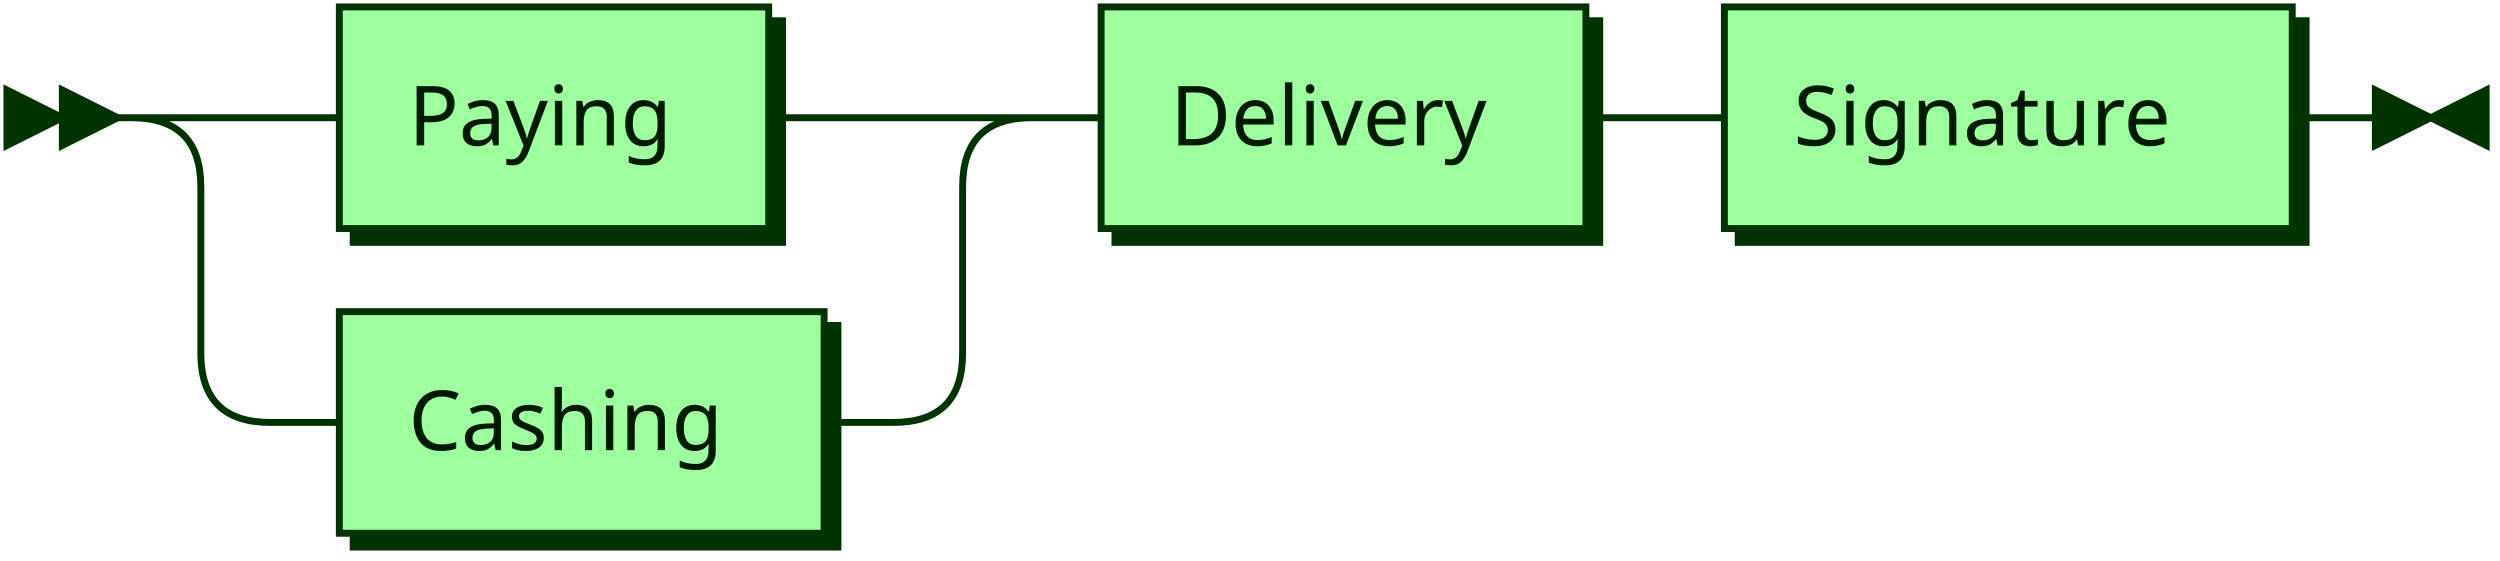
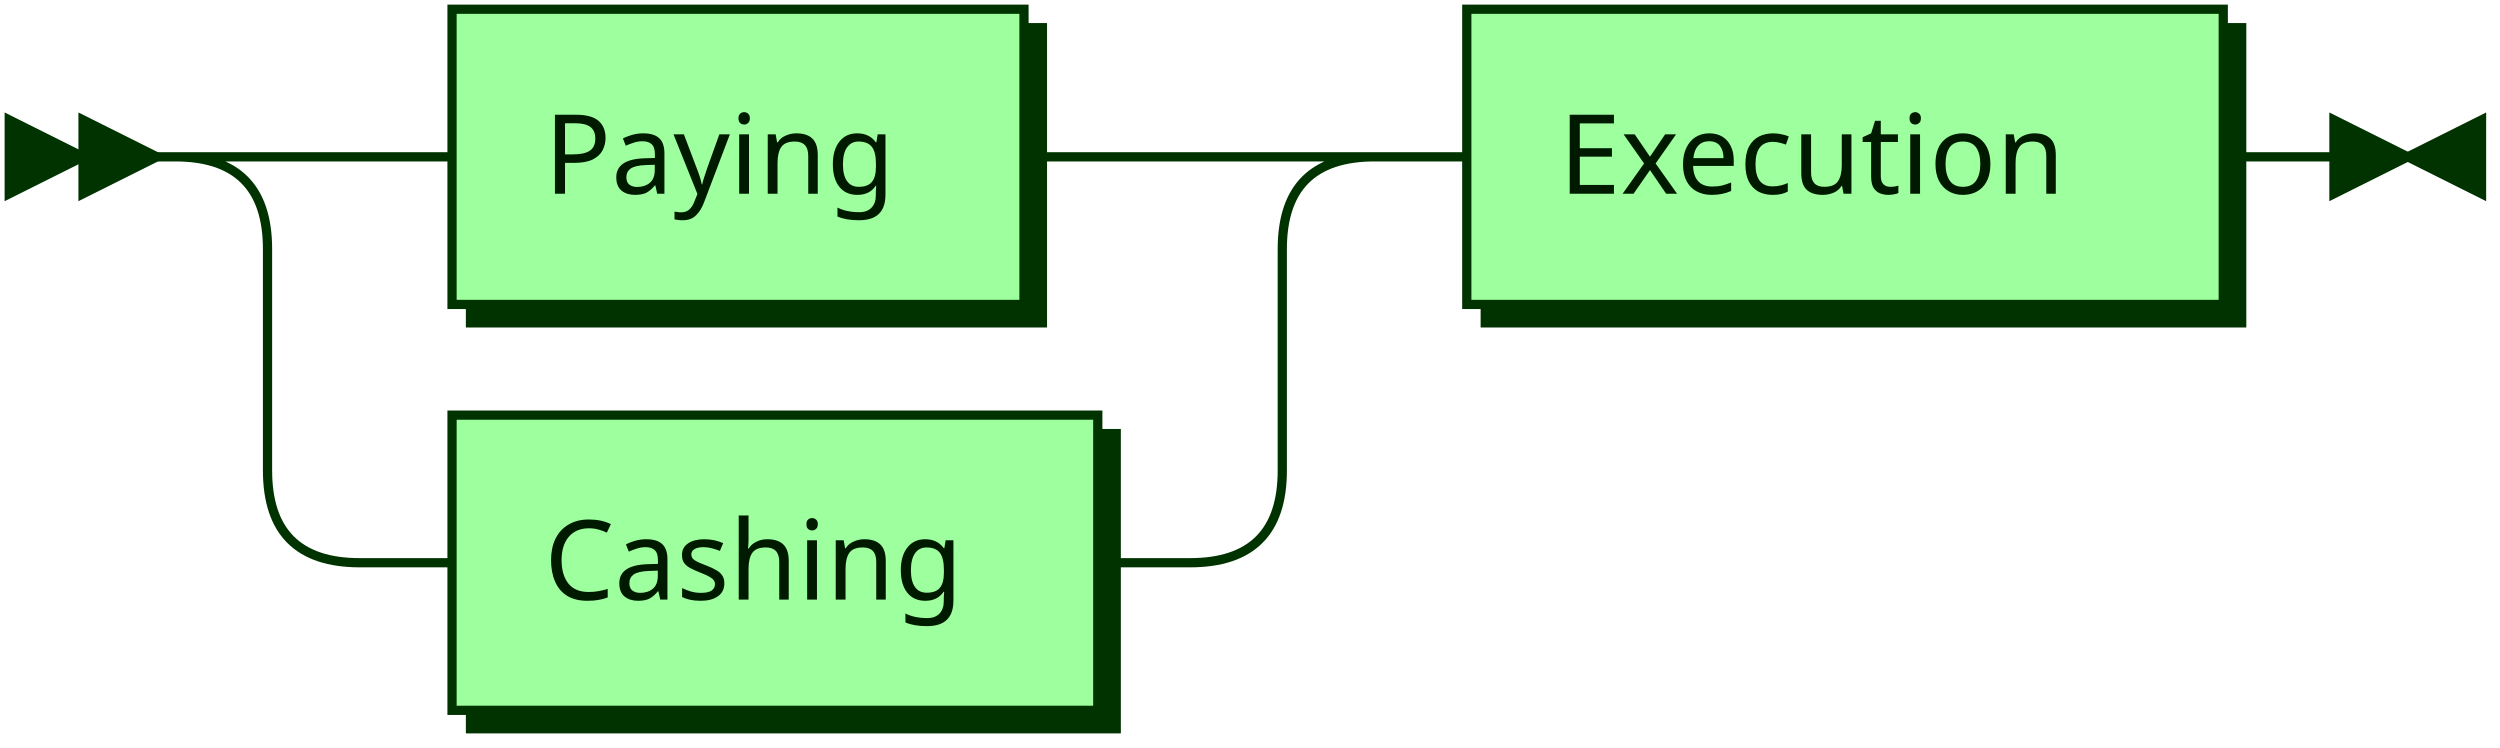
- <svg xmlns="http://www.w3.org/2000/svg" xmlns:xlink="http://www.w3.org/1999/xlink" width="361" height="81">
+ <svg xmlns="http://www.w3.org/2000/svg" xmlns:xlink="http://www.w3.org/1999/xlink" width="271" height="81">
  <defs>
    <style type="text/css">
    @namespace "http://www.w3.org/2000/svg";
    .line                 {fill: none; stroke: #003300; stroke-width: 1;}
    .bold-line            {stroke: #001400; shape-rendering: crispEdges; stroke-width: 2;}
    .thin-line            {stroke: #001F00; shape-rendering: crispEdges}
    .filled               {fill: #003300; stroke: none;}
    text.terminal         {font-family: Verdana, Sans-serif;
                            font-size: 12px;
                            fill: #001400;
                            font-weight: bold;
                          }
    text.nonterminal      {font-family: Verdana, Sans-serif;
                            font-size: 12px;
                            fill: #001A00;
                            font-weight: normal;
                          }
    text.regexp           {font-family: Verdana, Sans-serif;
                            font-size: 12px;
                            fill: #001F00;
                            font-weight: normal;
                          }
    rect, circle, polygon {fill: #003300; stroke: #003300;}
    rect.terminal         {fill: #4DFF4D; stroke: #003300; stroke-width: 1;}
    rect.nonterminal      {fill: #9EFF9E; stroke: #003300; stroke-width: 1;}
    rect.text             {fill: none; stroke: none;}
    polygon.regexp        {fill: #C7FFC7; stroke: #003300; stroke-width: 1;}
  </style>
  </defs>
  <polygon points="9 17 1 13 1 21" />
  <polygon points="17 17 9 13 9 21" />
  <a xlink:href="#Paying" xlink:title="Paying">
    <rect x="51" y="3" width="62" height="32" />
    <rect x="49" y="1" width="62" height="32" class="nonterminal" />
    <text class="nonterminal" x="59" y="21">Paying</text>
  </a>
  <a xlink:href="#Cashing" xlink:title="Cashing">
    <rect x="51" y="47" width="70" height="32" />
    <rect x="49" y="45" width="70" height="32" class="nonterminal" />
    <text class="nonterminal" x="59" y="65">Cashing</text>
  </a>
-   <a xlink:href="#Delivery" xlink:title="Delivery">
-     <rect x="161" y="3" width="70" height="32" />
-     <rect x="159" y="1" width="70" height="32" class="nonterminal" />
-     <text class="nonterminal" x="169" y="21">Delivery</text>
+   <a xlink:href="#Execution" xlink:title="Execution">
+     <rect x="161" y="3" width="82" height="32" />
+     <rect x="159" y="1" width="82" height="32" class="nonterminal" />
+     <text class="nonterminal" x="169" y="21">Execution</text>
  </a>
-   <a xlink:href="#Signature" xlink:title="Signature">
-     <rect x="251" y="3" width="82" height="32" />
-     <rect x="249" y="1" width="82" height="32" class="nonterminal" />
-     <text class="nonterminal" x="259" y="21">Signature</text>
-   </a>
-   <path class="line" d="m17 17 h2 m20 0 h10 m62 0 h10 m0 0 h8 m-110 0 h20 m90 0 h20 m-130 0 q10 0 10 10 m110 0 q0 -10 10 -10 m-120 10 v24 m110 0 v-24 m-110 24 q0 10 10 10 m90 0 q10 0 10 -10 m-100 10 h10 m70 0 h10 m20 -44 h10 m70 0 h10 m0 0 h10 m82 0 h10 m3 0 h-3" />
-   <polygon points="351 17 359 13 359 21" />
-   <polygon points="351 17 343 13 343 21" />
+   <path class="line" d="m17 17 h2 m20 0 h10 m62 0 h10 m0 0 h8 m-110 0 h20 m90 0 h20 m-130 0 q10 0 10 10 m110 0 q0 -10 10 -10 m-120 10 v24 m110 0 v-24 m-110 24 q0 10 10 10 m90 0 q10 0 10 -10 m-100 10 h10 m70 0 h10 m20 -44 h10 m82 0 h10 m3 0 h-3" />
+   <polygon points="261 17 269 13 269 21" />
+   <polygon points="261 17 253 13 253 21" />
</svg>
